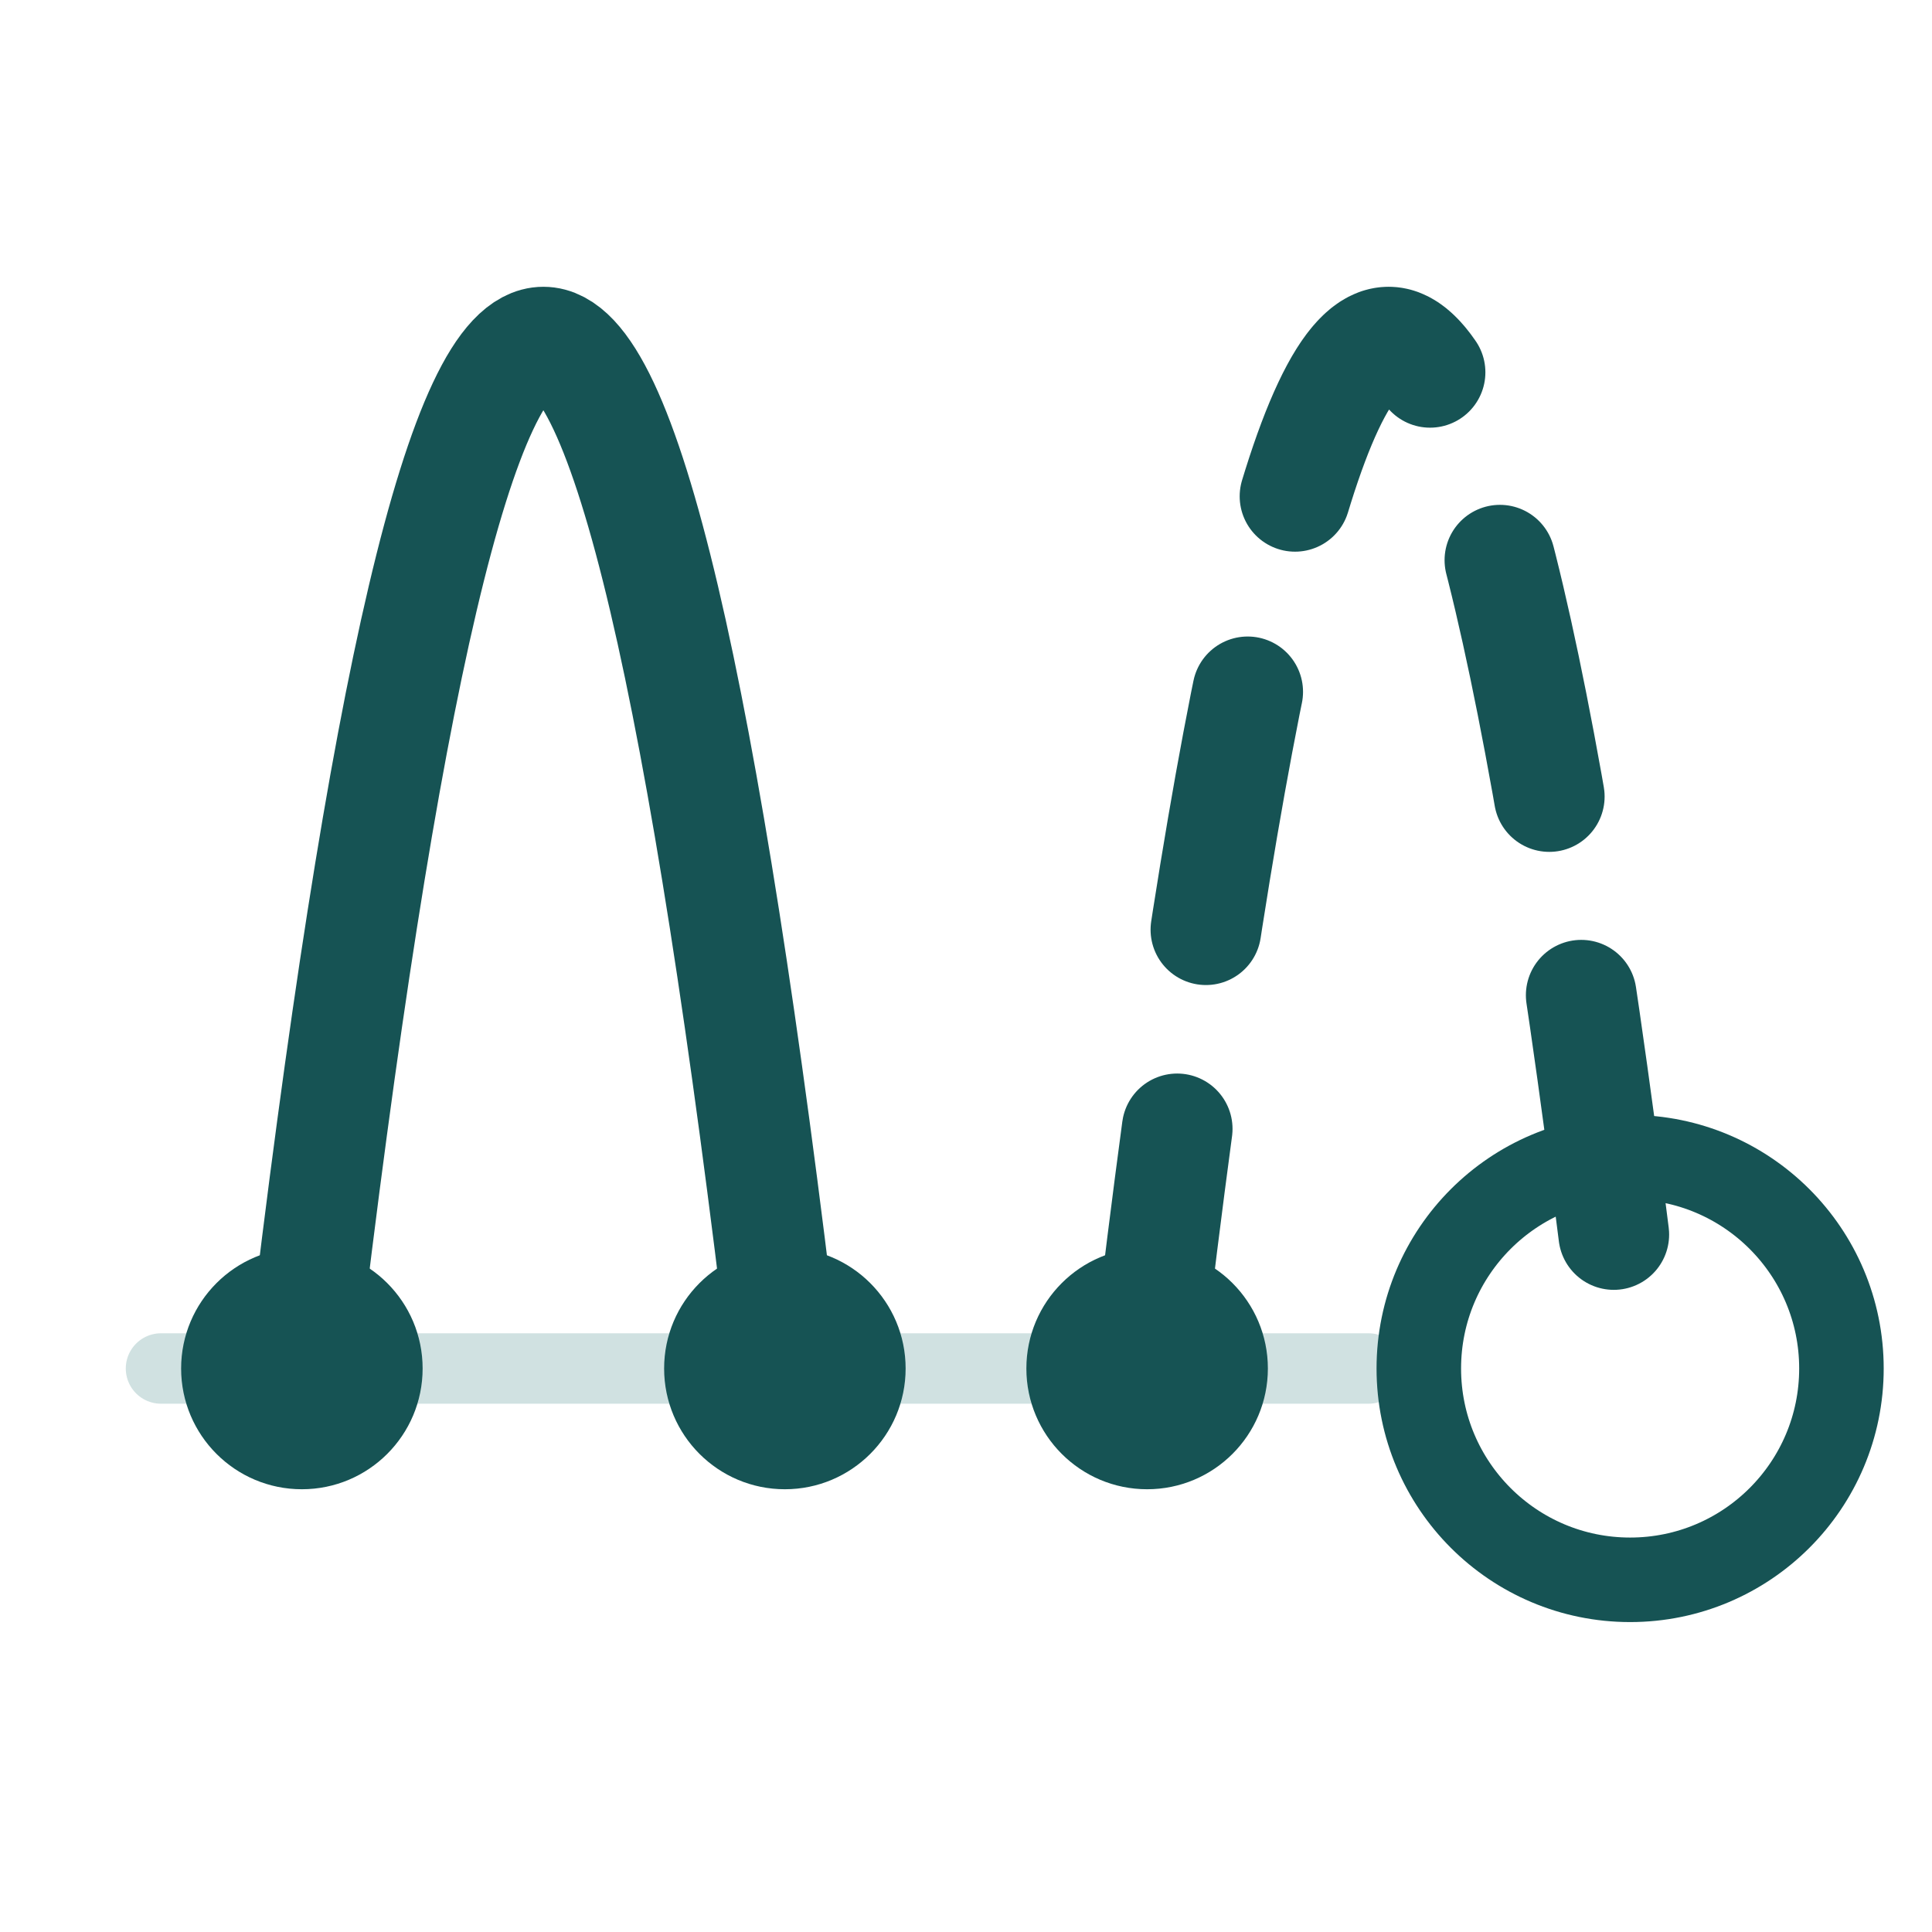
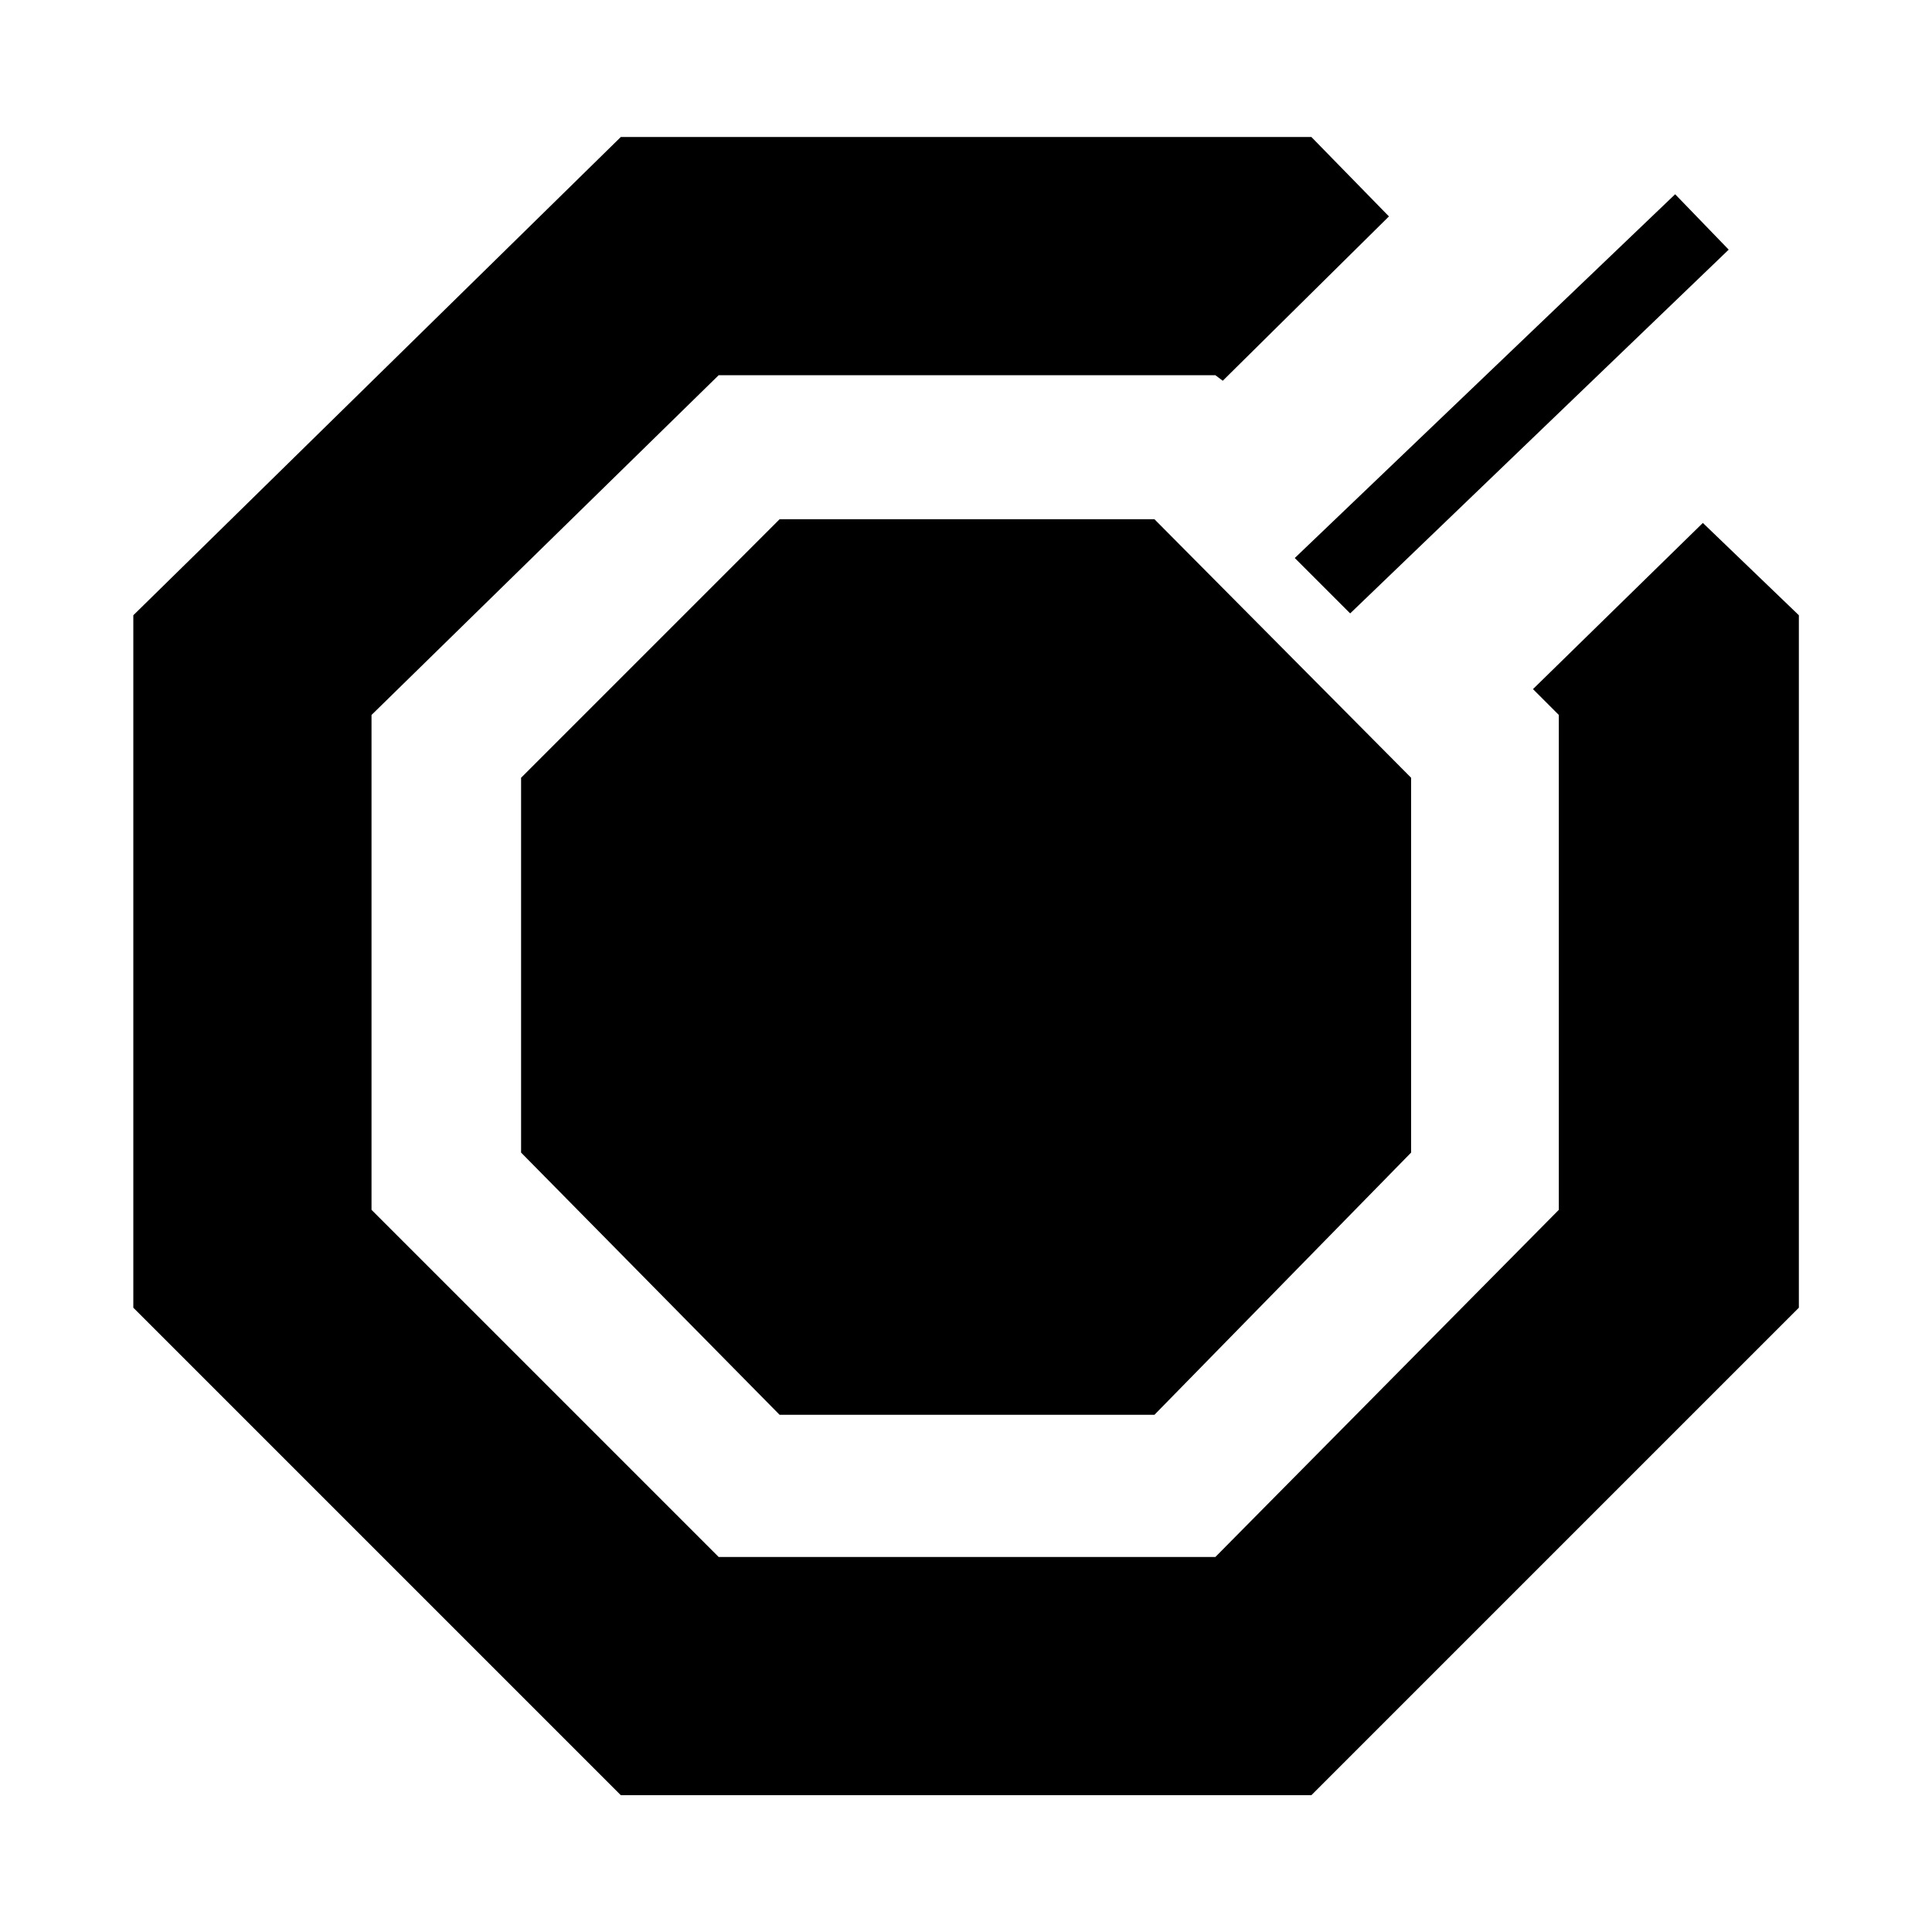
- <svg xmlns="http://www.w3.org/2000/svg" viewBox="0 0 96 96" width="96" height="96" role="img" aria-label="agent-trace-contracts">
-   <style>
-     @media (prefers-color-scheme: dark) {
-       .mark  { stroke: #5CBFC0; }
-       .node  { fill:   #5CBFC0; }
-       .trace { stroke: #2C5757; }
-     }
-   </style>
-   <line class="trace" x1="8" y1="68" x2="68" y2="68" stroke="#D0E1E1" stroke-width="3.5" stroke-linecap="round" />
-   <path class="mark" d="M15 68 Q27 -34 39 68" fill="none" stroke="#165354" stroke-width="5.5" stroke-linecap="round" />
-   <circle class="node" cx="15" cy="68" r="6" fill="#165354" />
-   <circle class="node" cx="39" cy="68" r="6" fill="#165354" />
-   <path class="mark" d="M57 68 Q69 -34 81 68" fill="none" stroke="#165354" stroke-width="5.5" stroke-linecap="round" stroke-dasharray="12 10" />
-   <circle class="node" cx="57" cy="68" r="6" fill="#165354" />
-   <circle class="mark" cx="81" cy="68" r="10.5" fill="none" stroke="#165354" stroke-width="4.2" />
+ <svg xmlns="http://www.w3.org/2000/svg" viewBox="-2.32 -4.82 104.63 104.63" role="img" aria-label="agent-trace-contracts">
+   <polygon fill="#000" points="67.8 25.4 70.8 28.4 91.3 8.7 88.4 5.7" />
+   <polygon fill="#000" points="60.2 23.3 39.9 23.3 25.9 37.3 25.9 57.6 39.9 71.8 60.2 71.8 74.1 57.6 74.1 37.3" />
+   <polygon fill="#000" points="89.9 23.5 80.7 32.5 82.1 33.9 82.1 60.7 63.5 79.5 36.6 79.5 17.8 60.7 17.8 33.9 36.6 15.5 63.5 15.5 63.9 15.8 72.9 6.9 68.7 2.6 31.3 2.6 4.9 28.5 4.9 66 31.3 92.4 68.7 92.4 95.1 66 95.1 28.5" />
</svg>
